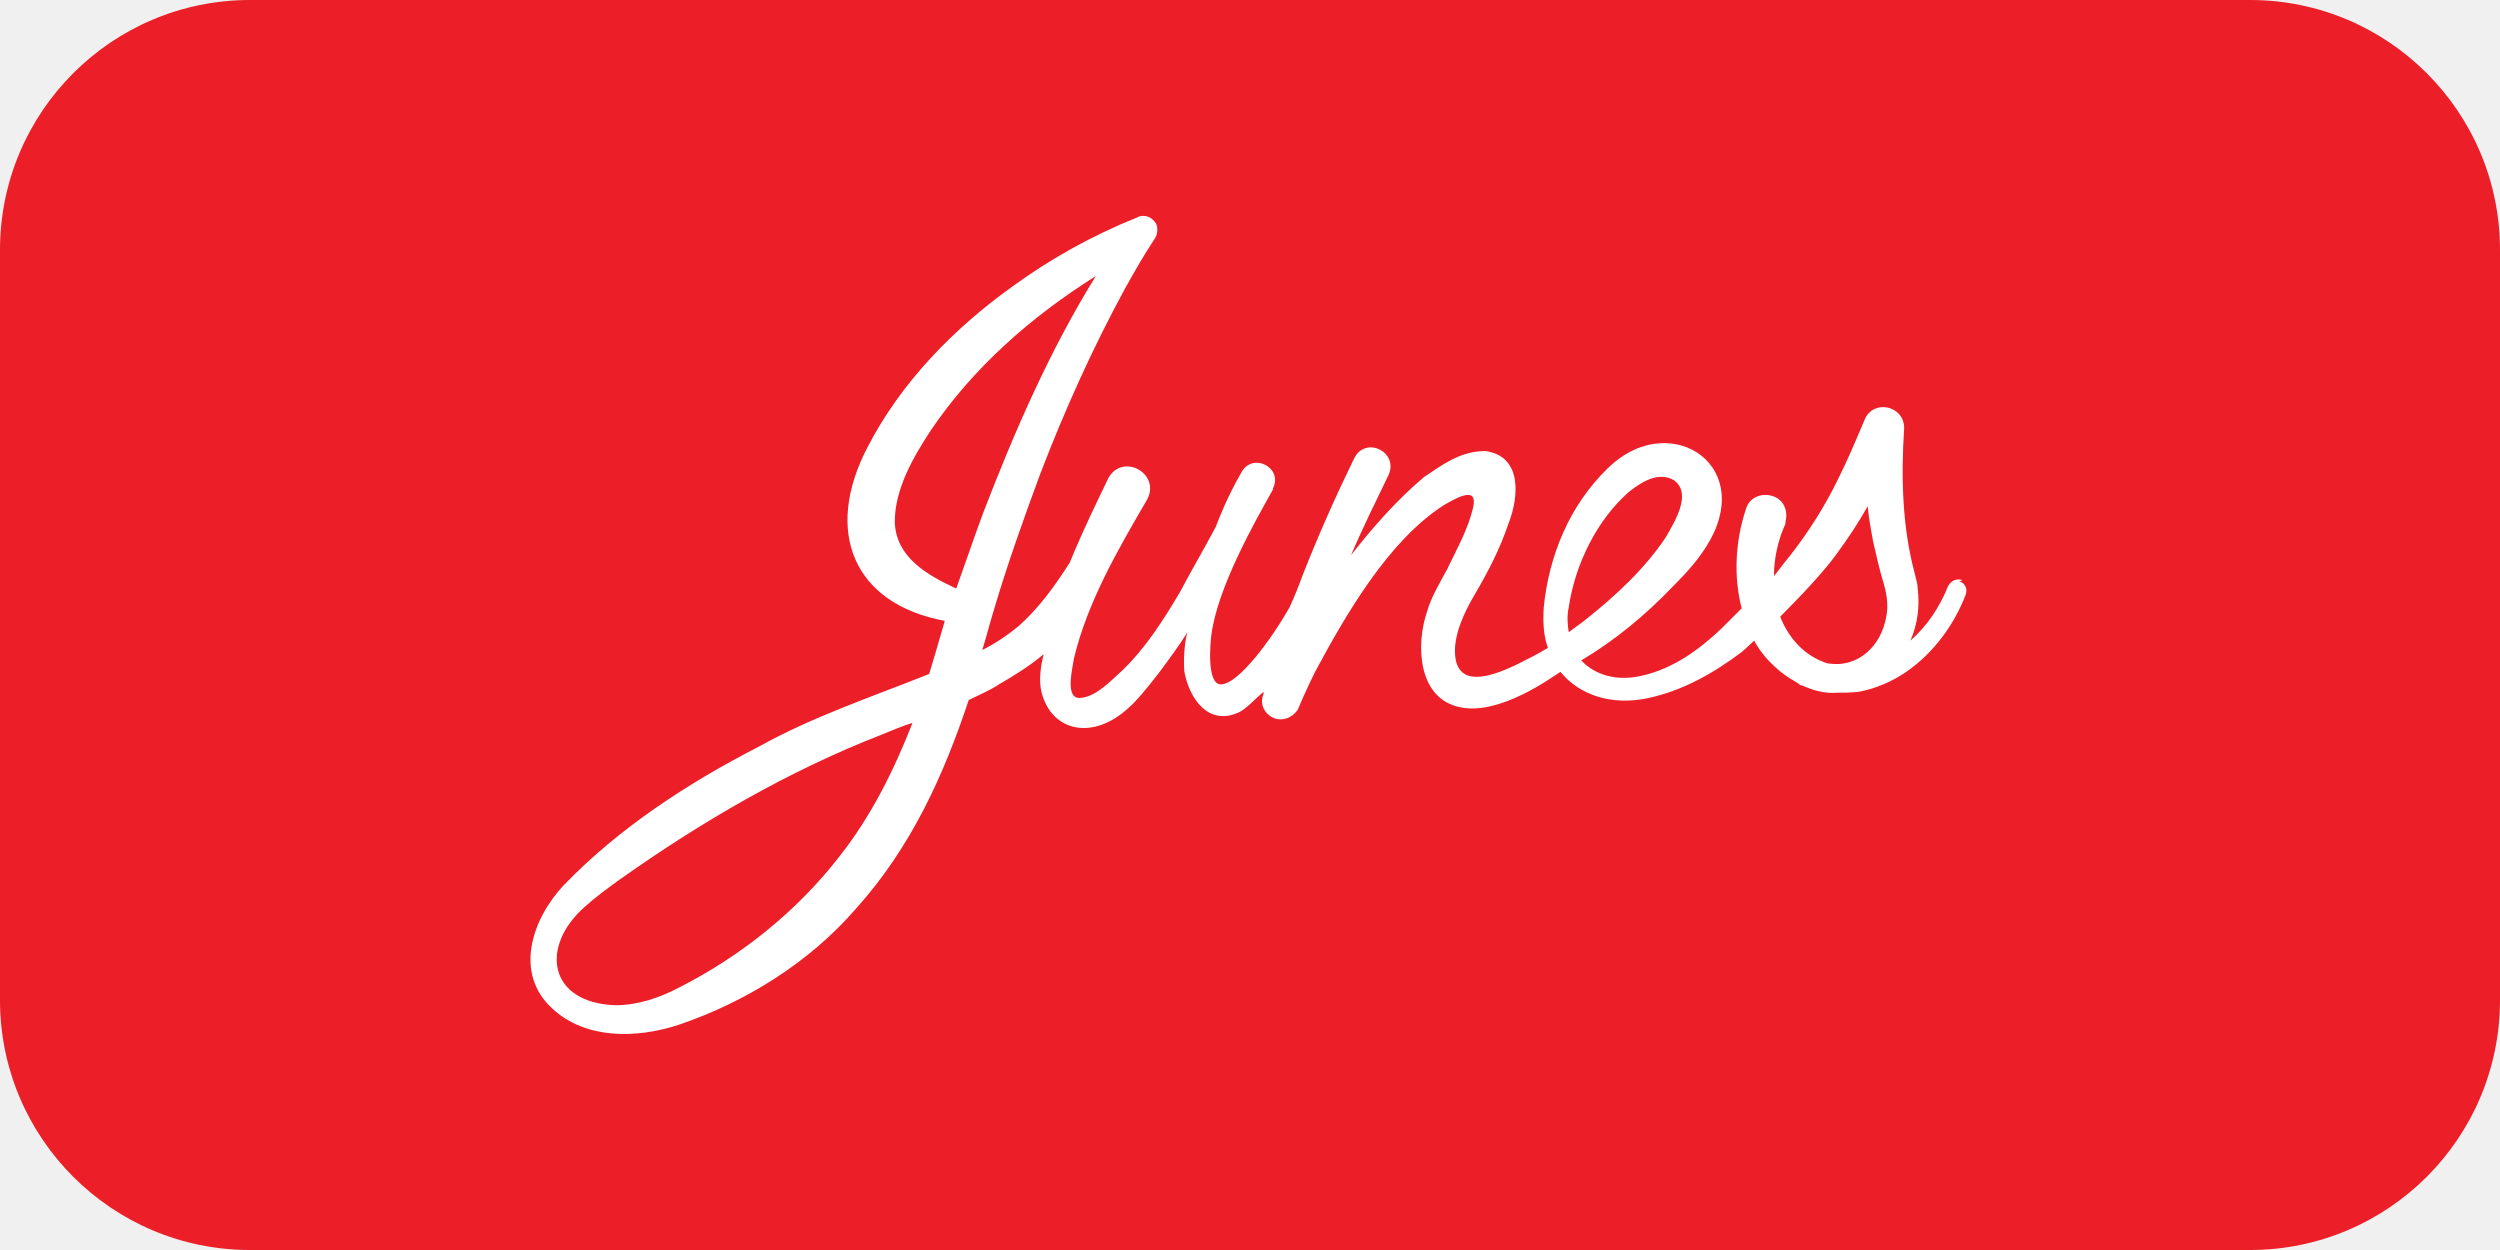
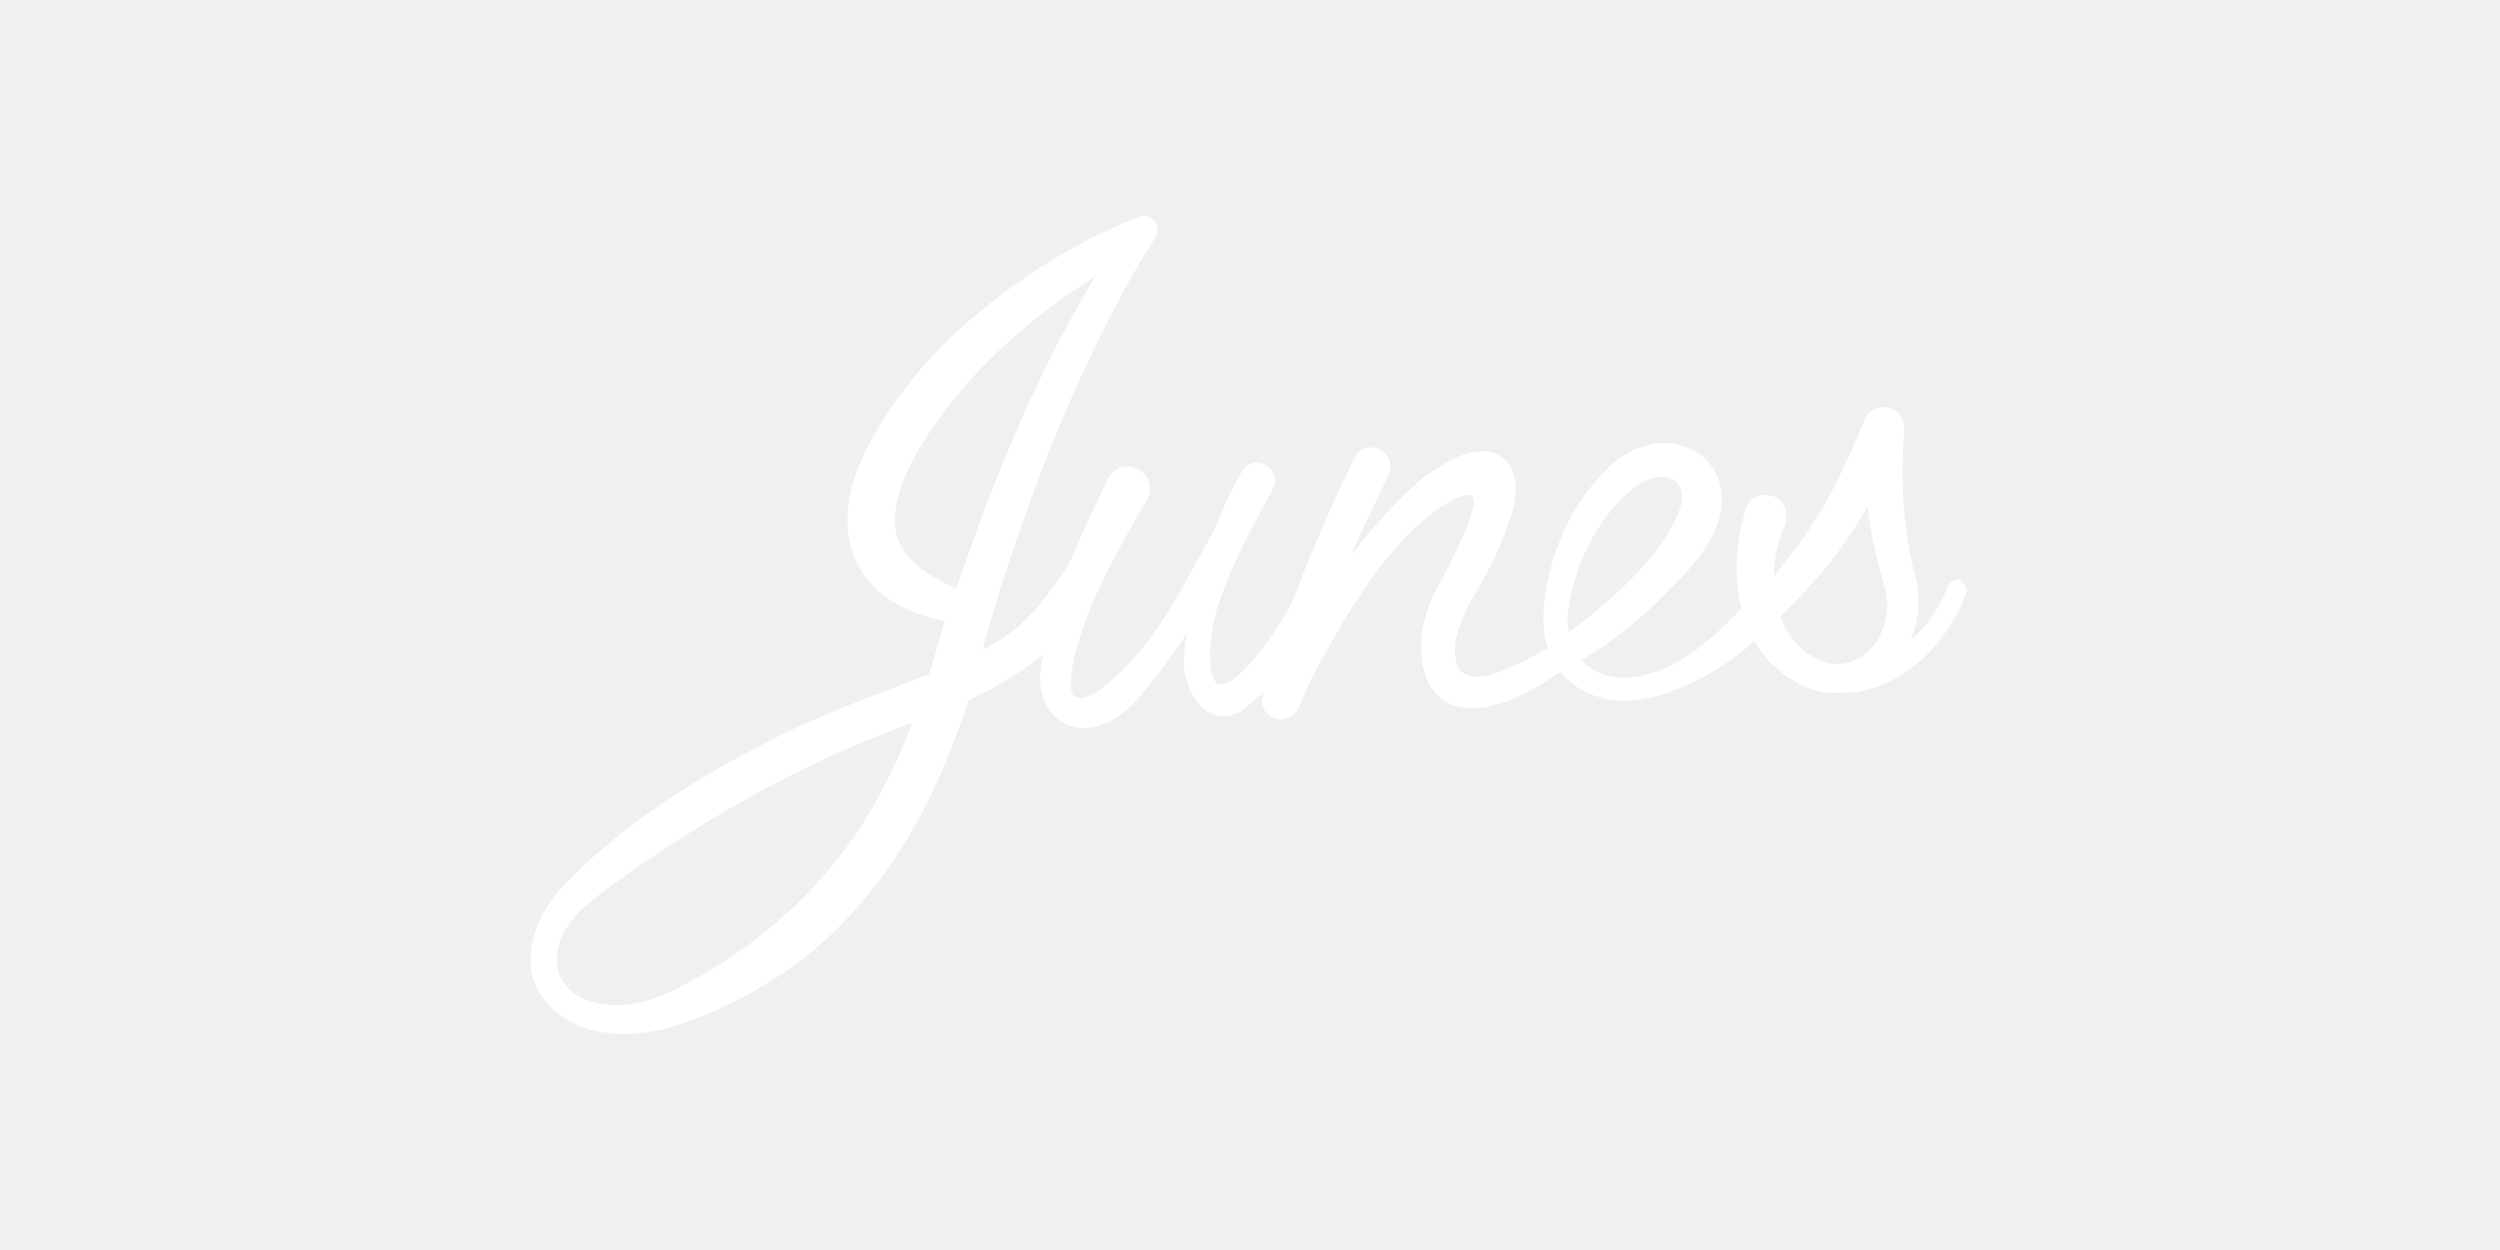
<svg xmlns="http://www.w3.org/2000/svg" id="Layer_1" version="1.1" viewBox="0 0 240 120">
  <defs>
    <style>
      .st0 {
-         fill: #ec1e27;
+         fill: #fff;
      }

      .st1 {
-         fill: #fff;
+         fill: none;
      }
    </style>
  </defs>
-   <rect class="st0" y="0" width="240" height="120" rx="24" ry="24" />
-   <path class="st1" d="M188.4,55.7c-.5-.2-1.1,0-1.4.6h0c-.8,2-2,3.8-3.6,5.2.7-1.6.9-3.3.7-5,0-.4-.2-1.1-.3-1.5-1.2-4.5-1.3-9.3-1-13.9,0-2.2-3-2.8-3.8-.8-.8,1.9-1.6,3.8-2.5,5.6-1.3,2.7-2.9,5.2-4.7,7.5-.6.7-1,1.3-1.5,1.9,0-1.7.4-3.5,1.1-5,0,0,0-.1,0-.2.3-1.1-.2-2.2-1.3-2.5-1.1-.3-2.2.2-2.5,1.3-1,3-1.2,6.4-.4,9.5-.6.6-1.9,1.9-1.9,1.9-2.2,2.1-4.6,3.8-7.4,4.5-2.6.7-4.8,0-6.1-1.4,3.2-1.9,6.1-4.3,8.7-7,1.4-1.4,2.7-2.8,3.7-4.6,4.1-7.5-4.2-12.5-9.9-6.8-3.6,3.5-5.6,8.3-6.1,13.3-.1,1.5,0,2.8.4,3.9-1,.6-2,1.1-3,1.6-2.9,1.4-5.6,2-5.9-.8-.2-1.9.8-4.1,1.8-5.8,1.3-2.2,2.5-4.5,3.3-6.9,1-2.5,1.4-6.5-2.2-7-2.4,0-4.1,1.3-5.9,2.5-2.6,2.2-4.9,4.8-7,7.5,1.1-2.6,2.4-5.2,3.6-7.7,1-2.2-2.2-3.8-3.3-1.6-1.8,3.7-3.4,7.3-4.9,11.1-.4,1.1-.8,2.1-1.3,3.2-1.7,3-4.9,7.4-6.6,7.4-1.4,0-1-4.1-.9-4.8.6-4.5,4.1-10.7,5.9-13.9h0s0,0,0-.1c1-2-1.9-3.5-3-1.6-.8,1.4-1.5,2.8-2.1,4.3-.1.3-.3.7-.4,1-1.1,2.1-2.3,4.1-3.4,6.2-1.6,2.7-3.3,5.4-5.6,7.6-1.1,1-2.6,2.6-4.1,2.6-1.4,0-.6-3-.5-3.8,1.3-5.4,4.2-10.4,7-15.2,1.4-2.5-2.3-4.6-3.7-2.1-.9,1.9-2.4,4.9-3.7,8.1-1.4,2.2-2.9,4.3-4.9,6.1-1.1.9-2.3,1.7-3.5,2.3.4-1.3.7-2.5,1.1-3.8,1.3-4.4,2.9-8.9,4.5-13.2,2.3-6,5-12,8.1-17.7.9-1.6,1.8-3.2,2.8-4.7.3-.4.4-1,.2-1.5-.4-.7-1.2-1-1.9-.6-4.2,1.7-8.2,3.9-11.9,6.6-5.6,4-10.7,9.2-13.9,15.4-4.3,8.2-1.3,15.1,7.4,16.7-.3,1-.6,2.1-.9,3.1-.2.7-.4,1.3-.6,2-5.5,2.2-11.2,4.1-16.4,7-6.8,3.5-13.4,7.8-18.7,13.3-3,3.2-4.8,8.4-1.1,11.8,3.2,3,8.1,2.9,12.1,1.6,6.5-2.2,12.6-6,17.1-11.2,5.3-5.9,8.4-12.8,10.8-20,1-.5,2-.9,2.9-1.5,1.4-.8,3-1.8,4.3-2.9-.3,1.1-.5,2.6-.2,3.7,1,3.8,5,4.6,8.4,1.4,1.3-1.1,4.2-5,5.6-7.2-.3.9-.4,2.7-.3,3.8.5,2.6,2.3,5.2,5.2,3.9.7-.3,1.8-1.5,2.3-1.9,0,0,0,0,.1-.1,0,.2,0,.3-.1.5-.2.8.2,1.6,1,2,.9.4,1.9,0,2.4-.8.5-1.2,1.1-2.5,1.7-3.7,2.9-5.4,7-12.5,12.3-15.9.9-.5,3.4-2.1,2.8.3-.5,2.1-1.6,4-2.5,5.9-.7,1.3-1.5,2.6-1.9,4-1.1,3.2-.9,8.4,3.2,9.2,3.8.8,8.8-2.9,9.6-3.4,1.8,2.2,4.9,3.3,8.5,2.5,3.2-.7,6.1-2.3,8.9-4.4,0,0,.9-.8,1.2-1.1.3.6.7,1.1,1.1,1.6.8.9,1.7,1.7,2.8,2.3,0,0,0,0,0,0,.2.1.4.3.6.4,0,0,0,0,.1,0,1.1.5,2.2.8,3.4.7,0,0,0,0,0,0,.7,0,1.4,0,2.1-.1,1.6-.3,3.2-1,4.5-1.9,2.6-1.8,4.6-4.5,5.7-7.4.2-.5,0-1.1-.6-1.3ZM80.6,82.2c-4.1,5.3-9.5,9.6-15.4,12.6-1.9,1-4,1.7-6.1,1.7-6.5-.2-7.3-5.7-2.9-9.5,1-.9,2.1-1.7,3.2-2.5,7.9-5.6,16.3-10.5,25.3-14,1-.4,1.9-.8,2.9-1.1-1.8,4.6-4,9-7,12.8ZM91.8,56.5c-2.8-1.3-5.8-3-5.9-6.4,0-3.1,1.7-6.1,3.4-8.7,4.1-6.1,9.7-11,15.9-14.9-4.4,7.1-7.8,14.9-10.8,22.7-.9,2.4-1.7,4.8-2.6,7.3ZM150.6,60.7c-.1-.7-.2-1.5,0-2.4.6-4.1,2.7-8.4,5.8-11.1,1.4-1.1,2.9-1.9,4.3-1.1,1.8,1.3,0,4.1-.8,5.5-2,3-4.8,5.6-7.7,7.9-.5.4-1.1.8-1.6,1.2ZM176.3,53.2c1.1-1.5,2.1-3,3-4.6.1,1.1.3,2.2.5,3.3.3,1.3.6,2.7,1,4,.3,1,.5,2.1.3,3.2-.5,3.1-2.9,5-5.5,4.6-.3,0-.6-.2-.9-.3-1.8-.8-3.1-2.4-3.8-4.2,1.8-1.8,4.1-4.2,5.4-6Z" />
+   <rect class="st1" y="0" width="240" height="120" rx="24" ry="24" />
+   <path class="st0" d="M188.4,55.7c-.5-.2-1.1,0-1.4.6h0c-.8,2-2,3.8-3.6,5.2.7-1.6.9-3.3.7-5,0-.4-.2-1.1-.3-1.5-1.2-4.5-1.3-9.3-1-13.9,0-2.2-3-2.8-3.8-.8-.8,1.9-1.6,3.8-2.5,5.6-1.3,2.7-2.9,5.2-4.7,7.5-.6.7-1,1.3-1.5,1.9,0-1.7.4-3.5,1.1-5,0,0,0-.1,0-.2.3-1.1-.2-2.2-1.3-2.5-1.1-.3-2.2.2-2.5,1.3-1,3-1.2,6.4-.4,9.5-.6.6-1.9,1.9-1.9,1.9-2.2,2.1-4.6,3.8-7.4,4.5-2.6.7-4.8,0-6.1-1.4,3.2-1.9,6.1-4.3,8.7-7,1.4-1.4,2.7-2.8,3.7-4.6,4.1-7.5-4.2-12.5-9.9-6.8-3.6,3.5-5.6,8.3-6.1,13.3-.1,1.5,0,2.8.4,3.9-1,.6-2,1.1-3,1.6-2.9,1.4-5.6,2-5.9-.8-.2-1.9.8-4.1,1.8-5.8,1.3-2.2,2.5-4.5,3.3-6.9,1-2.5,1.4-6.5-2.2-7-2.4,0-4.1,1.3-5.9,2.5-2.6,2.2-4.9,4.8-7,7.5,1.1-2.6,2.4-5.2,3.6-7.7,1-2.2-2.2-3.8-3.3-1.6-1.8,3.7-3.4,7.3-4.9,11.1-.4,1.1-.8,2.1-1.3,3.2-1.7,3-4.9,7.4-6.6,7.4-1.4,0-1-4.1-.9-4.8.6-4.5,4.1-10.7,5.9-13.9h0s0,0,0-.1c1-2-1.9-3.5-3-1.6-.8,1.4-1.5,2.8-2.1,4.3-.1.3-.3.7-.4,1-1.1,2.1-2.3,4.1-3.4,6.2-1.6,2.7-3.3,5.4-5.6,7.6-1.1,1-2.6,2.6-4.1,2.6-1.4,0-.6-3-.5-3.8,1.3-5.4,4.2-10.4,7-15.2,1.4-2.5-2.3-4.6-3.7-2.1-.9,1.9-2.4,4.9-3.7,8.1-1.4,2.2-2.9,4.3-4.9,6.1-1.1.9-2.3,1.7-3.5,2.3.4-1.3.7-2.5,1.1-3.8,1.3-4.4,2.9-8.9,4.5-13.2,2.3-6,5-12,8.1-17.7.9-1.6,1.8-3.2,2.8-4.7.3-.4.4-1,.2-1.5-.4-.7-1.2-1-1.9-.6-4.2,1.7-8.2,3.9-11.9,6.6-5.6,4-10.7,9.2-13.9,15.4-4.3,8.2-1.3,15.1,7.4,16.7-.3,1-.6,2.1-.9,3.1-.2.7-.4,1.3-.6,2-5.5,2.2-11.2,4.1-16.4,7-6.8,3.5-13.4,7.8-18.7,13.3-3,3.2-4.8,8.4-1.1,11.8,3.2,3,8.1,2.9,12.1,1.6,6.5-2.2,12.6-6,17.1-11.2,5.3-5.9,8.4-12.8,10.8-20,1-.5,2-.9,2.9-1.5,1.4-.8,3-1.8,4.3-2.9-.3,1.1-.5,2.6-.2,3.7,1,3.8,5,4.6,8.4,1.4,1.3-1.1,4.2-5,5.6-7.2-.3.9-.4,2.7-.3,3.8.5,2.6,2.3,5.2,5.2,3.9.7-.3,1.8-1.5,2.3-1.9,0,0,0,0,.1-.1,0,.2,0,.3-.1.5-.2.8.2,1.6,1,2,.9.4,1.9,0,2.4-.8.5-1.2,1.1-2.5,1.7-3.7,2.9-5.4,7-12.5,12.3-15.9.9-.5,3.4-2.1,2.8.3-.5,2.1-1.6,4-2.5,5.9-.7,1.3-1.5,2.6-1.9,4-1.1,3.2-.9,8.4,3.2,9.2,3.8.8,8.8-2.9,9.6-3.4,1.8,2.2,4.9,3.3,8.5,2.5,3.2-.7,6.1-2.3,8.9-4.4,0,0,.9-.8,1.2-1.1.3.6.7,1.1,1.1,1.6.8.9,1.7,1.7,2.8,2.3,0,0,0,0,0,0,.2.1.4.3.6.4,0,0,0,0,.1,0,1.1.5,2.2.8,3.4.7,0,0,0,0,0,0,.7,0,1.4,0,2.1-.1,1.6-.3,3.2-1,4.5-1.9,2.6-1.8,4.6-4.5,5.7-7.4.2-.5,0-1.1-.6-1.3ZM80.6,82.2c-4.1,5.3-9.5,9.6-15.4,12.6-1.9,1-4,1.7-6.1,1.7-6.5-.2-7.3-5.7-2.9-9.5,1-.9,2.1-1.7,3.2-2.5,7.9-5.6,16.3-10.5,25.3-14,1-.4,1.9-.8,2.9-1.1-1.8,4.6-4,9-7,12.8ZM91.8,56.5c-2.8-1.3-5.8-3-5.9-6.4,0-3.1,1.7-6.1,3.4-8.7,4.1-6.1,9.7-11,15.9-14.9-4.4,7.1-7.8,14.9-10.8,22.7-.9,2.4-1.7,4.8-2.6,7.3ZM150.6,60.7c-.1-.7-.2-1.5,0-2.4.6-4.1,2.7-8.4,5.8-11.1,1.4-1.1,2.9-1.9,4.3-1.1,1.8,1.3,0,4.1-.8,5.5-2,3-4.8,5.6-7.7,7.9-.5.4-1.1.8-1.6,1.2ZM176.3,53.2c1.1-1.5,2.1-3,3-4.6.1,1.1.3,2.2.5,3.3.3,1.3.6,2.7,1,4,.3,1,.5,2.1.3,3.2-.5,3.1-2.9,5-5.5,4.6-.3,0-.6-.2-.9-.3-1.8-.8-3.1-2.4-3.8-4.2,1.8-1.8,4.1-4.2,5.4-6Z" />
</svg>
